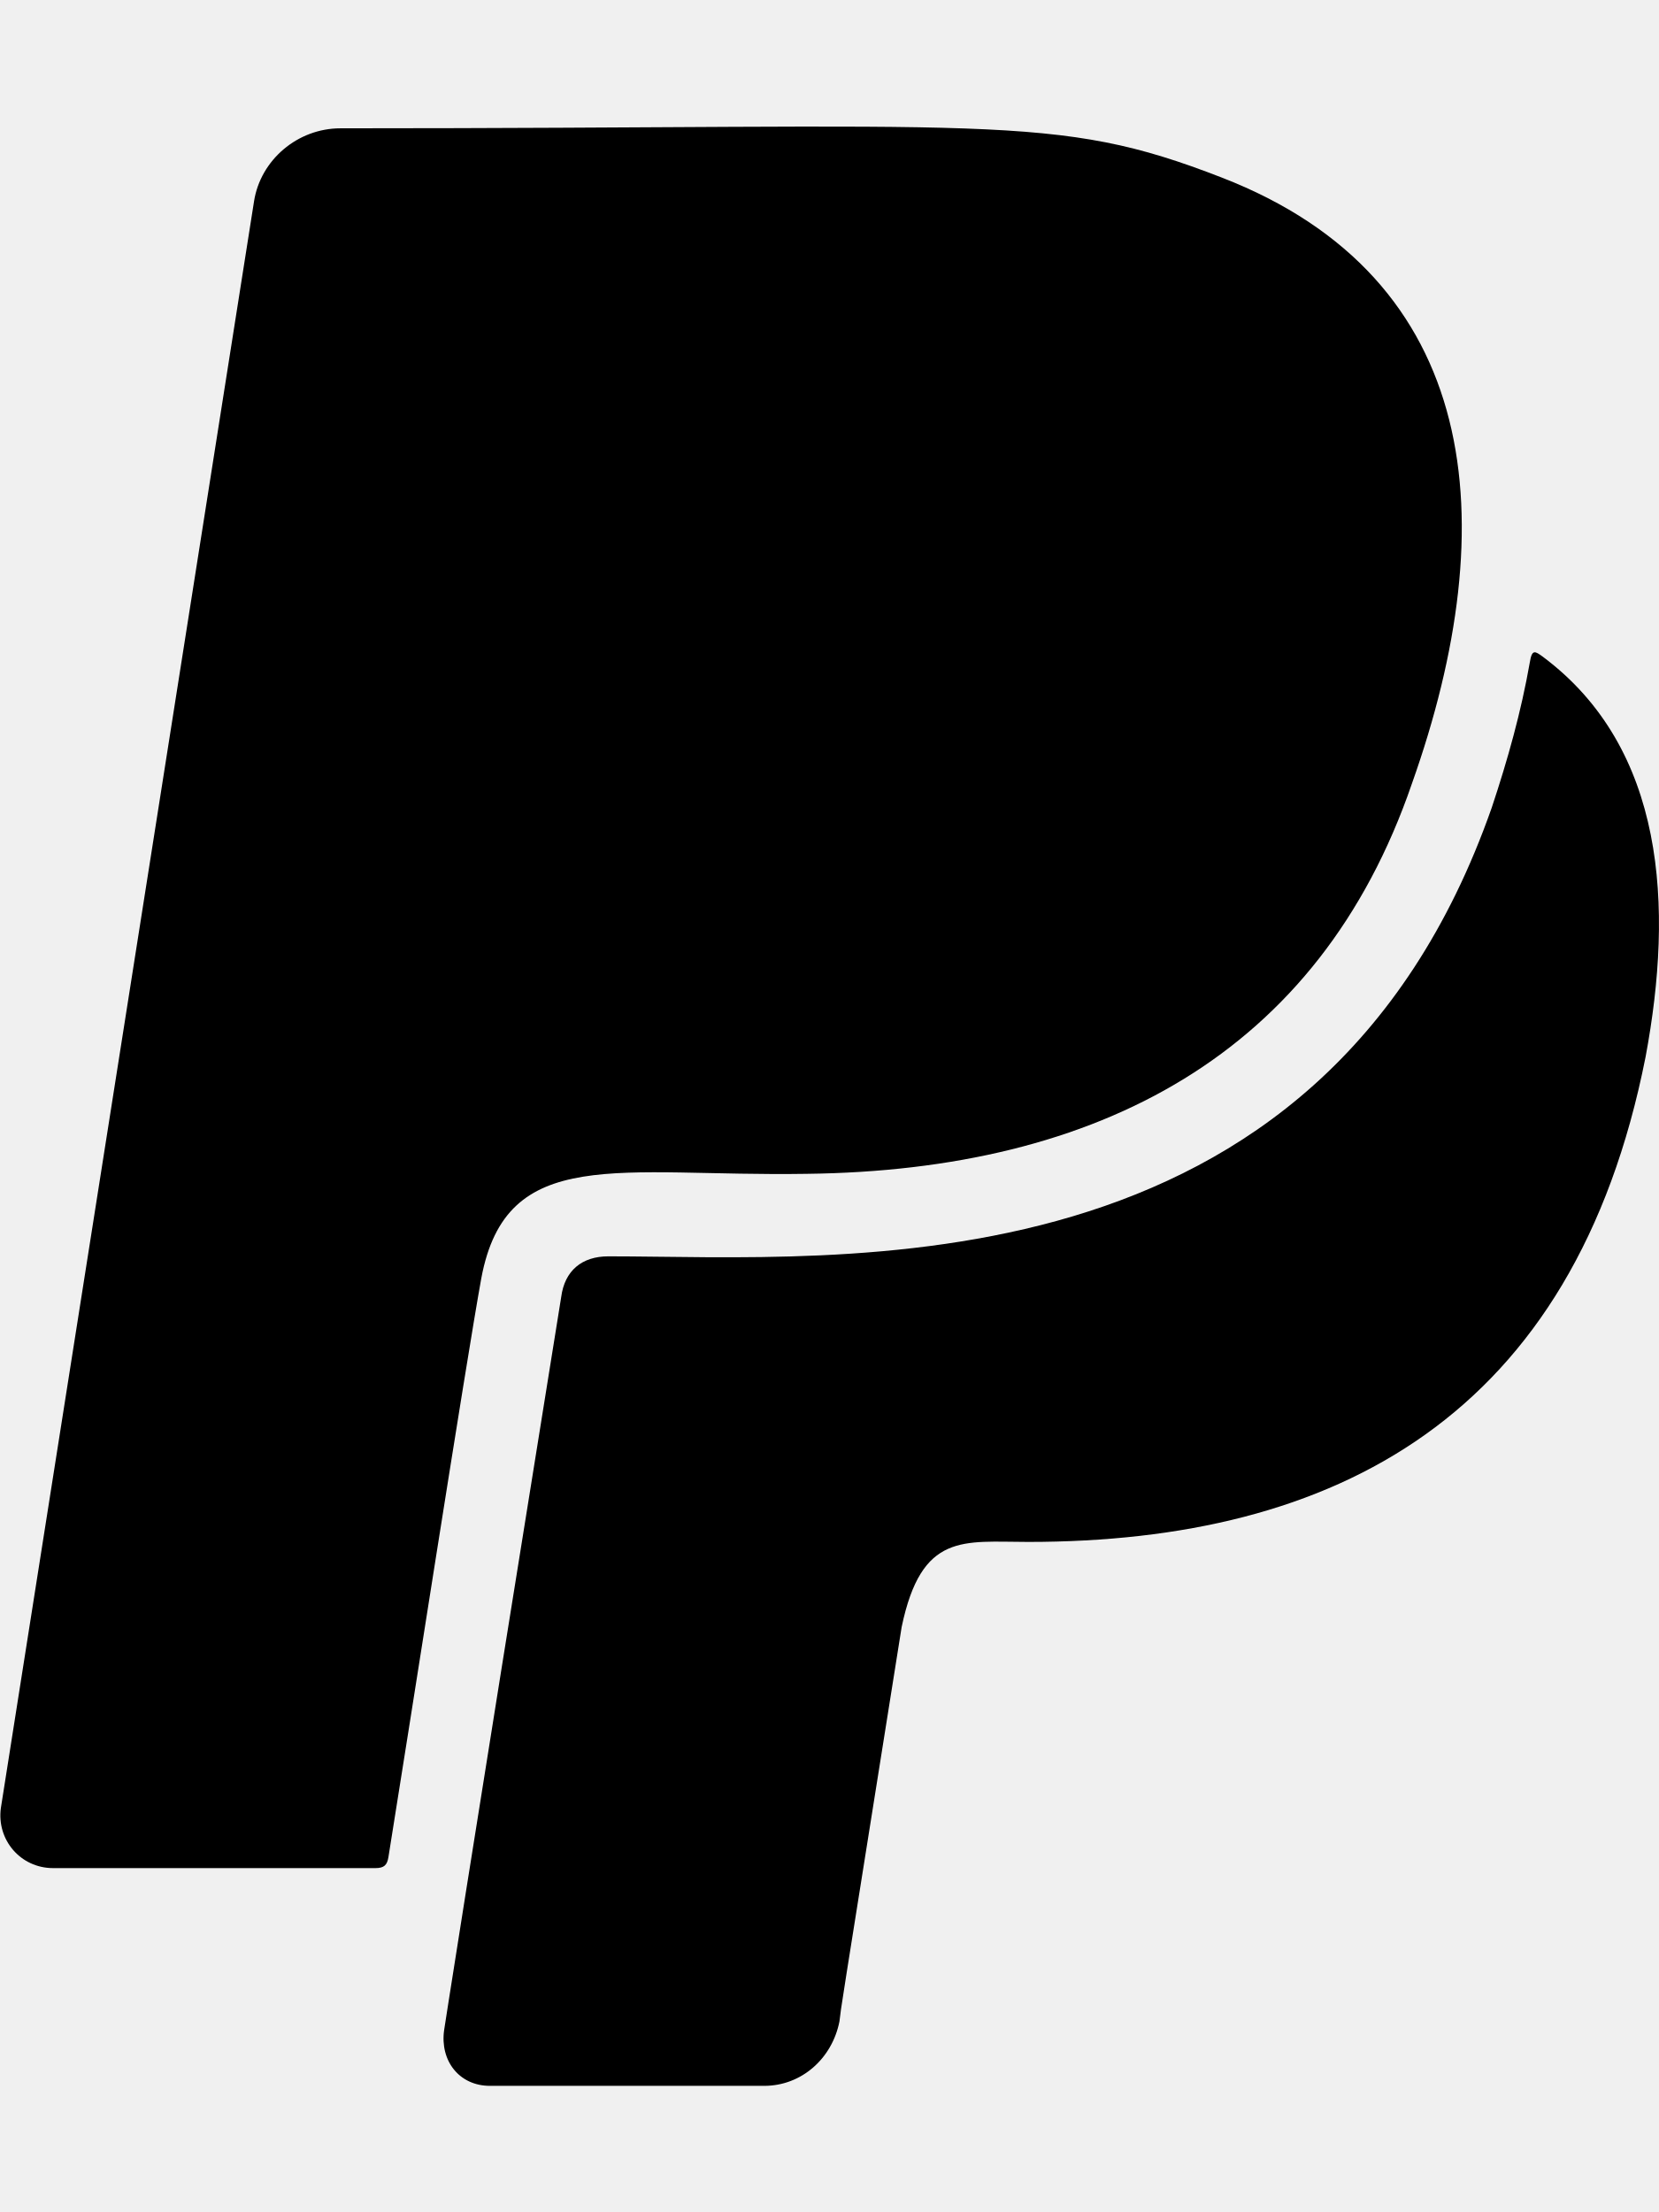
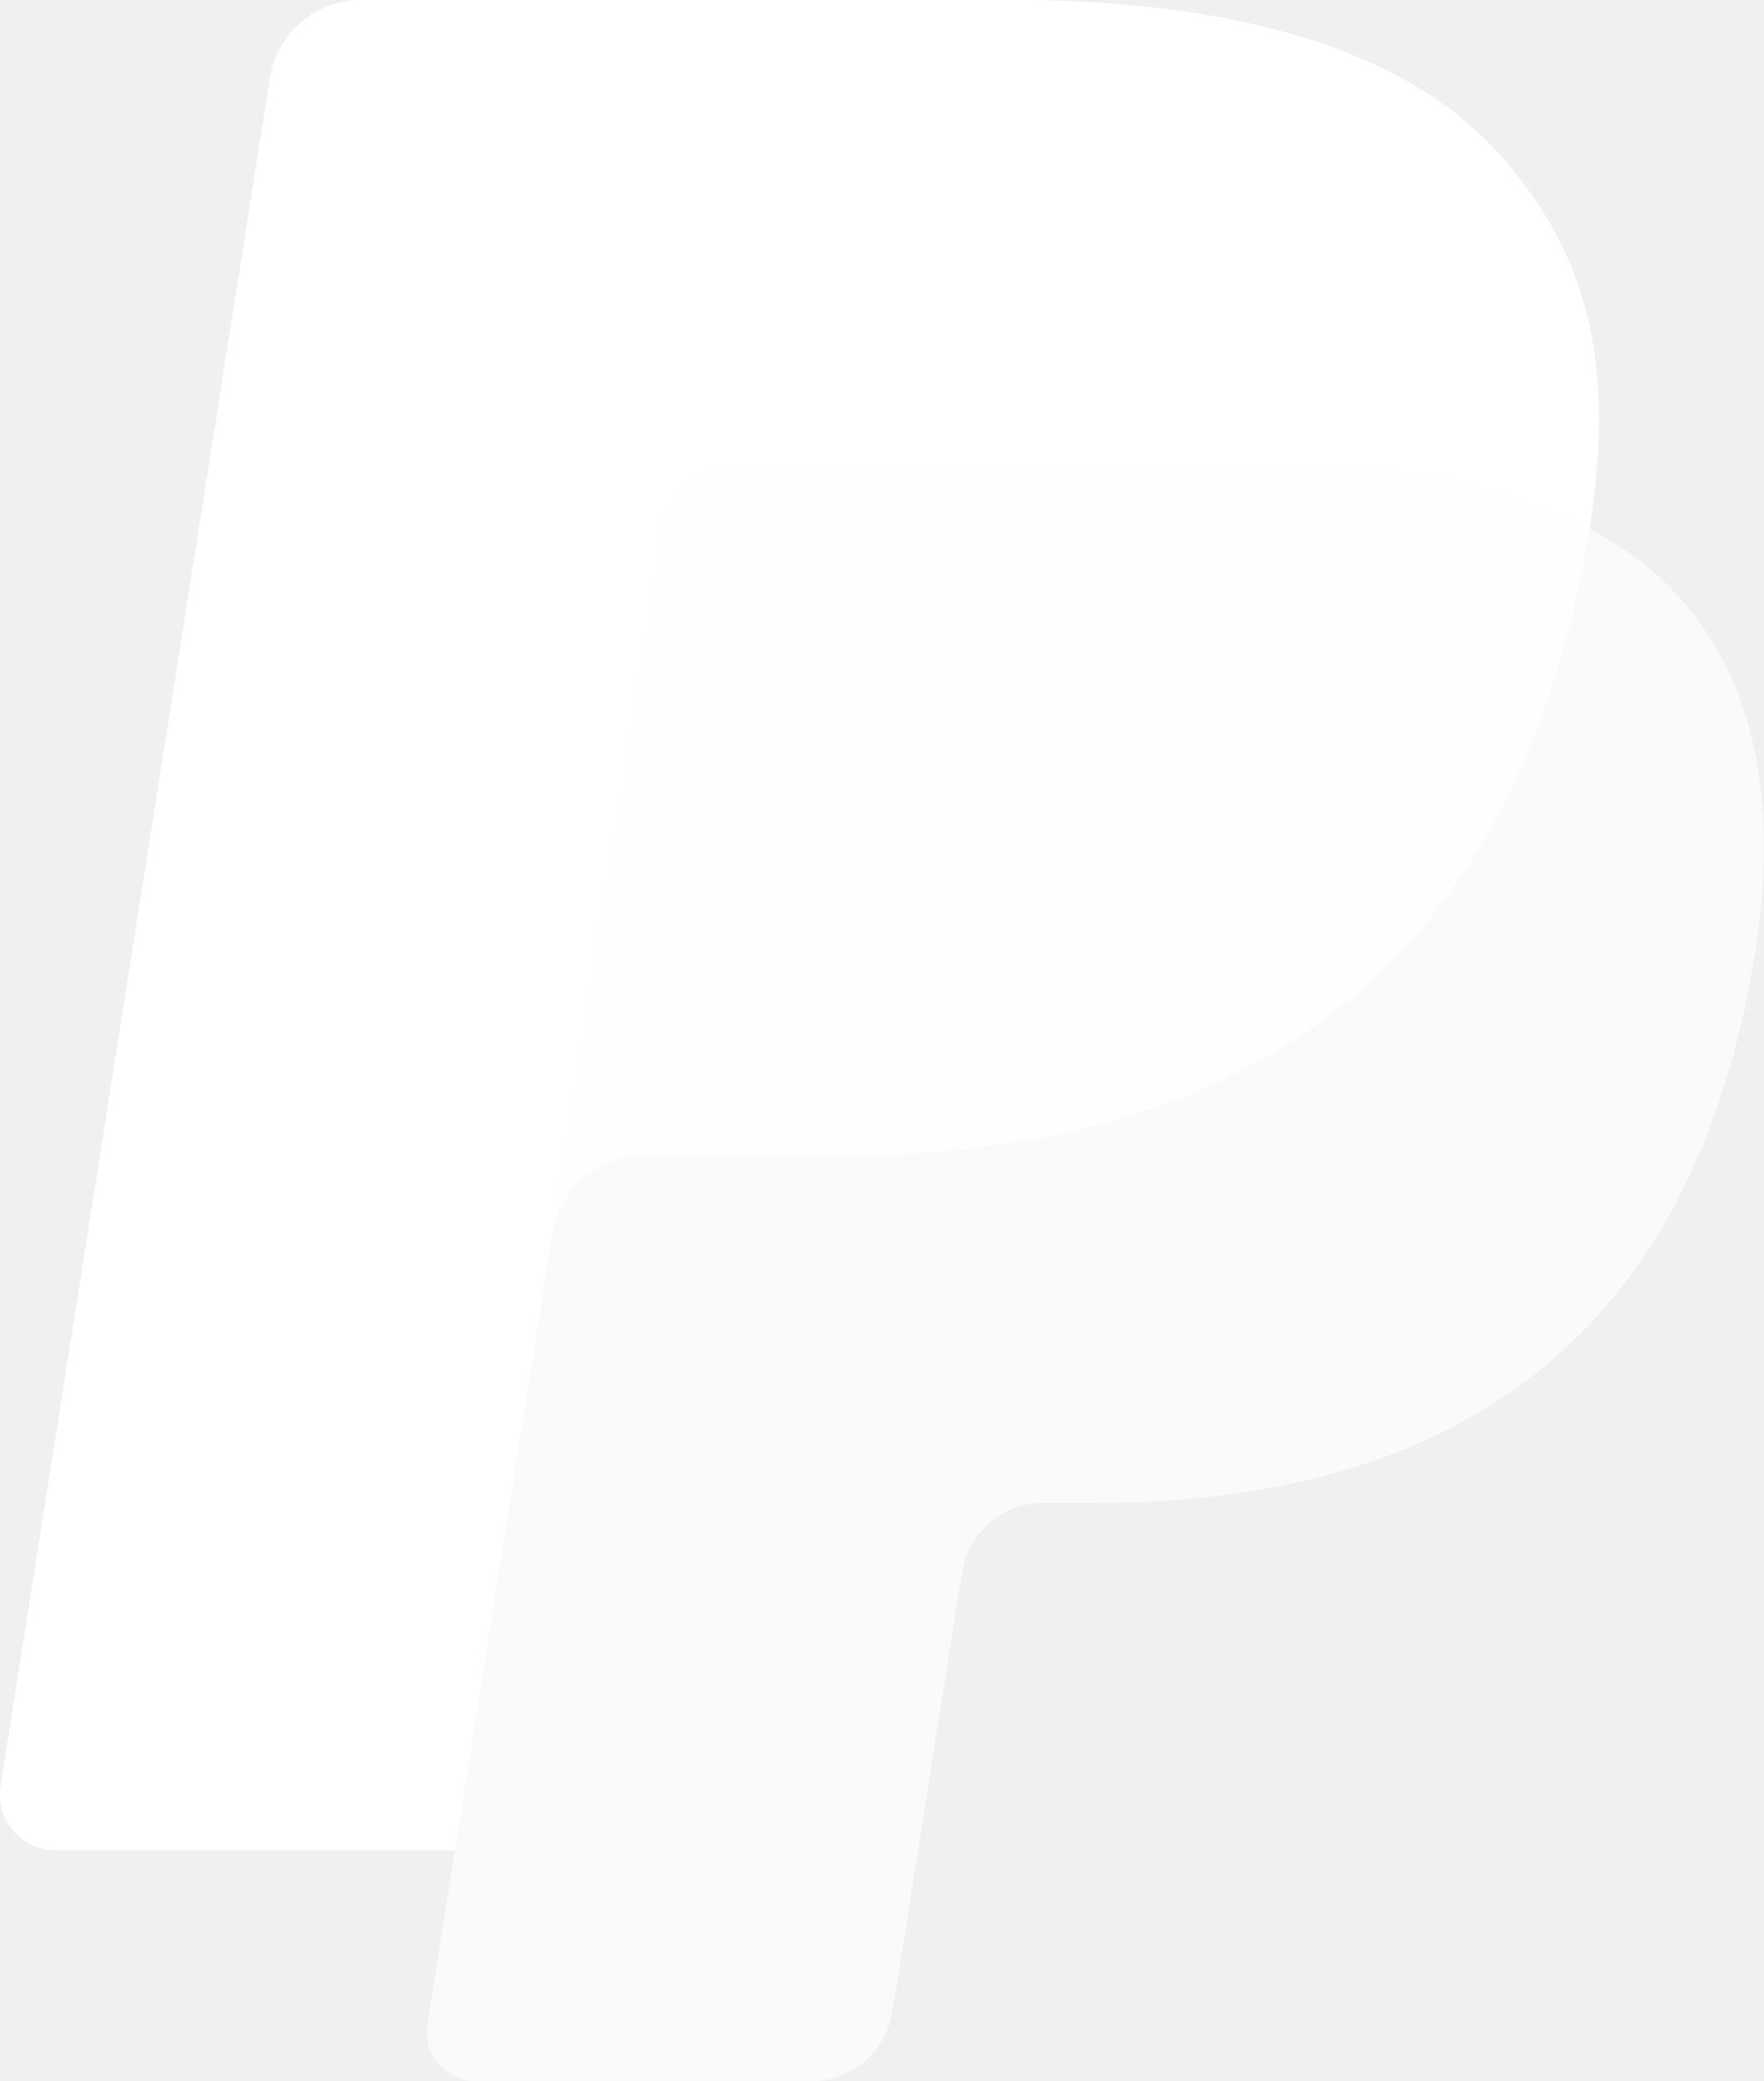
- <svg xmlns="http://www.w3.org/2000/svg" aria-hidden="true" focusable="false" data-prefix="fab" data-icon="paypal" class="svg-inline--fa fa-paypal fa-w-12" role="img" viewBox="0 0 384 512">
-   <path fill="currentColor" d="M111.4 295.9c-3.5 19.2-17.4 108.7-21.5 134-.3 1.8-1 2.5-3 2.5H12.3c-7.6 0-13.1-6.6-12.1-13.9L58.8 46.6c1.5-9.6 10.1-16.9 20-16.9 152.3 0 165.1-3.7 204 11.4 60.1 23.3 65.6 79.5 44 140.3-21.5 62.6-72.5 89.5-140.1 90.3-43.4.7-69.5-7-75.3 24.2zM357.1 152c-1.8-1.3-2.5-1.8-3 1.3-2 11.4-5.1 22.5-8.8 33.6-39.9 113.8-150.5 103.9-204.5 103.9-6.1 0-10.1 3.3-10.9 9.4-22.6 140.4-27.1 169.7-27.1 169.7-1 7.1 3.5 12.9 10.6 12.9h63.5c8.6 0 15.7-6.3 17.4-14.9.7-5.4-1.1 6.1 14.4-91.3 4.6-22 14.3-19.7 29.3-19.7 71 0 126.4-28.8 142.9-112.3 6.5-34.8 4.6-71.4-23.8-92.6z" />
+ <svg xmlns="http://www.w3.org/2000/svg" version="1.1" id="Layer_1" x="0px" y="0px" width="50.849px" height="60px" viewBox="0 0 50.849 60" enable-background="new 0 0 50.849 60" xml:space="preserve">
+   <g>
+     <path opacity="0.68" fill="#FFFFFF" d="M45.823,15.244c0.732-4.667-0.005-7.843-2.529-10.72C40.514,1.357,35.493,0,29.068,0H10.42   C9.107,0,7.99,0.956,7.785,2.252L0.02,51.492c-0.153,0.972,0.598,1.851,1.581,1.851h11.513l-0.795,5.039   C12.185,59.231,12.842,60,13.702,60h9.704c1.148,0,2.126-0.835,2.305-1.97l0.096-0.493l1.828-11.592l0.118-0.641   c0.179-1.135,1.157-1.97,2.305-1.97h1.452c9.4,0,16.762-3.82,18.913-14.865c0.899-4.615,0.434-8.468-1.943-11.176   C47.76,16.474,46.866,15.796,45.823,15.244L45.823,15.244" />
+     <path opacity="0.7" fill="#FFFFFF" d="M45.823,15.244c0.732-4.667-0.005-7.843-2.529-10.72C40.514,1.357,35.493,0,29.068,0H10.42   C9.107,0,7.99,0.956,7.785,2.252L0.02,51.492c-0.153,0.972,0.598,1.851,1.581,1.851h11.513l2.892-18.338l-0.09,0.575   c0.205-1.297,1.313-2.252,2.626-2.252h5.472c10.746,0,19.16-4.366,21.619-16.992C45.705,15.962,45.767,15.6,45.823,15.244" />
+     <path fill="#FFFFFF" d="M19.112,15.306c0.123-0.78,0.624-1.419,1.298-1.742c0.307-0.147,0.649-0.229,1.008-0.229h14.618   c1.732,0,3.346,0.113,4.822,0.351c0.422,0.068,0.833,0.146,1.231,0.234s0.786,0.188,1.161,0.297   c0.187,0.055,0.372,0.112,0.553,0.172c0.725,0.241,1.399,0.524,2.021,0.854c0.732-4.667-0.005-7.843-2.529-10.72   C40.514,1.357,35.493,0,29.068,0H10.42C9.107,0,7.99,0.956,7.785,2.252L0.02,51.492c-0.153,0.972,0.598,1.851,1.581,1.851h11.513   l2.892-18.338L19.112,15.306z" />
+   </g>
</svg>
